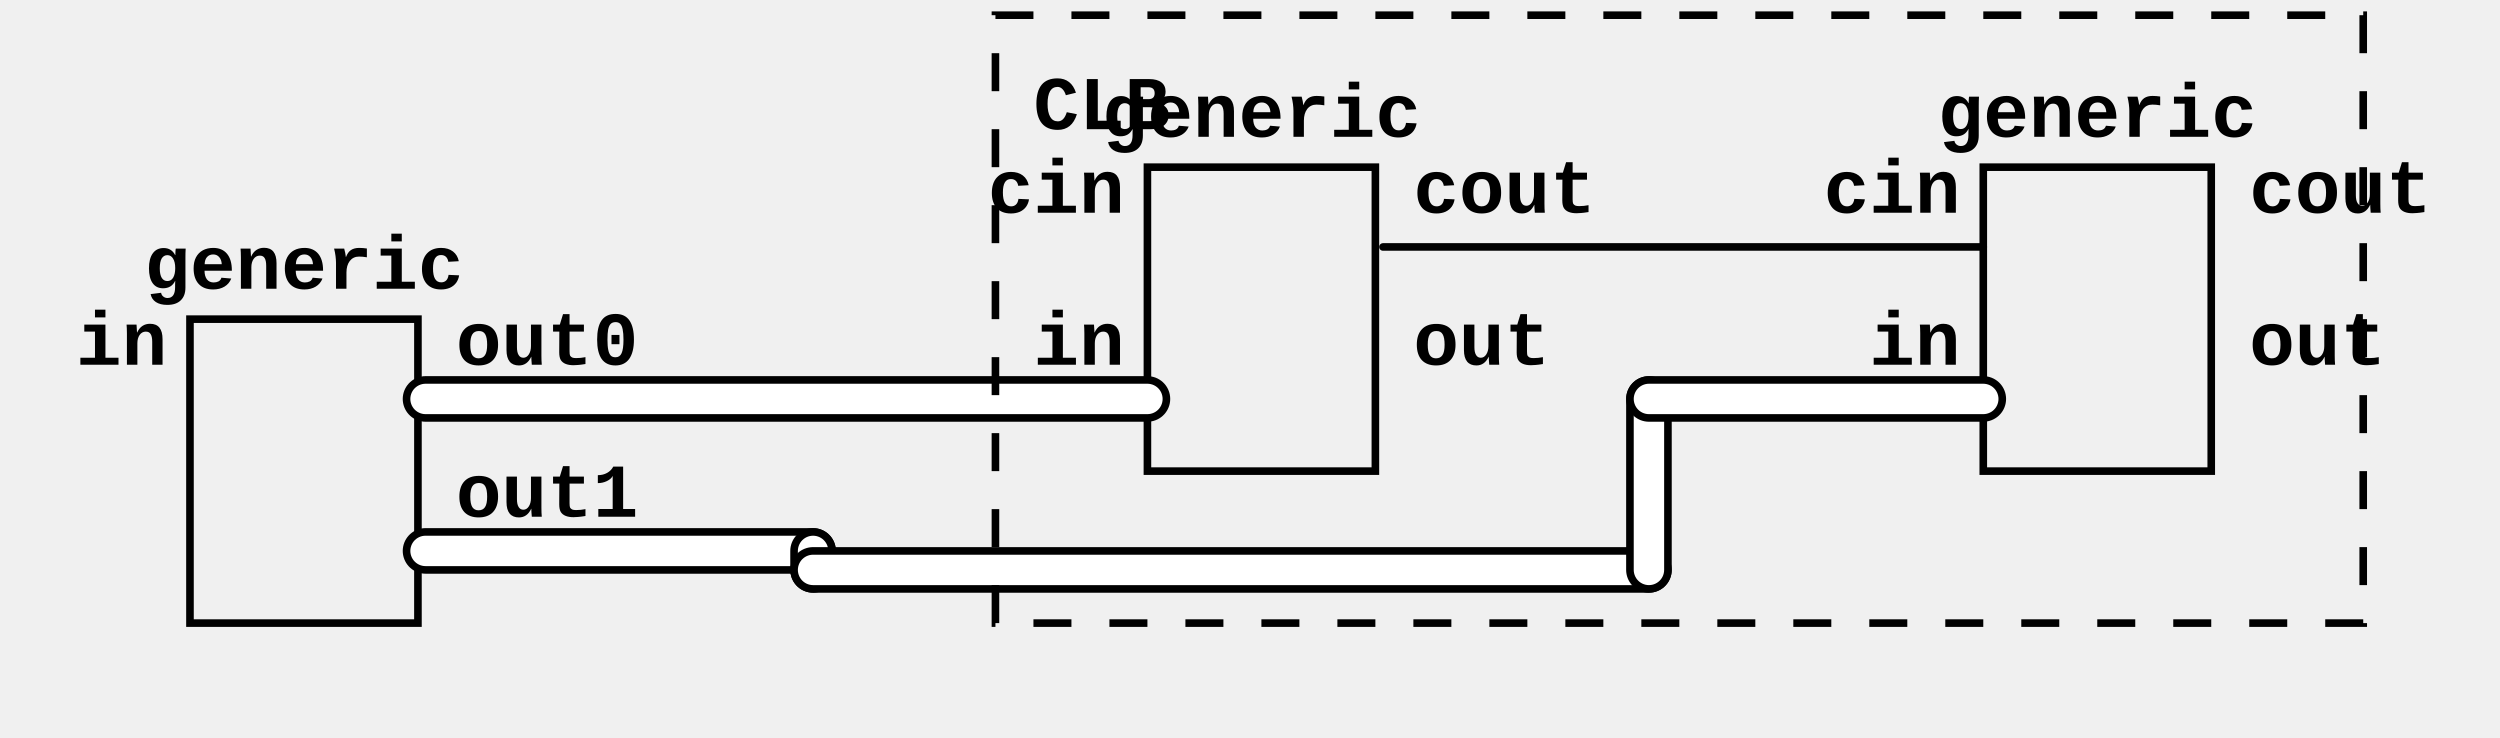
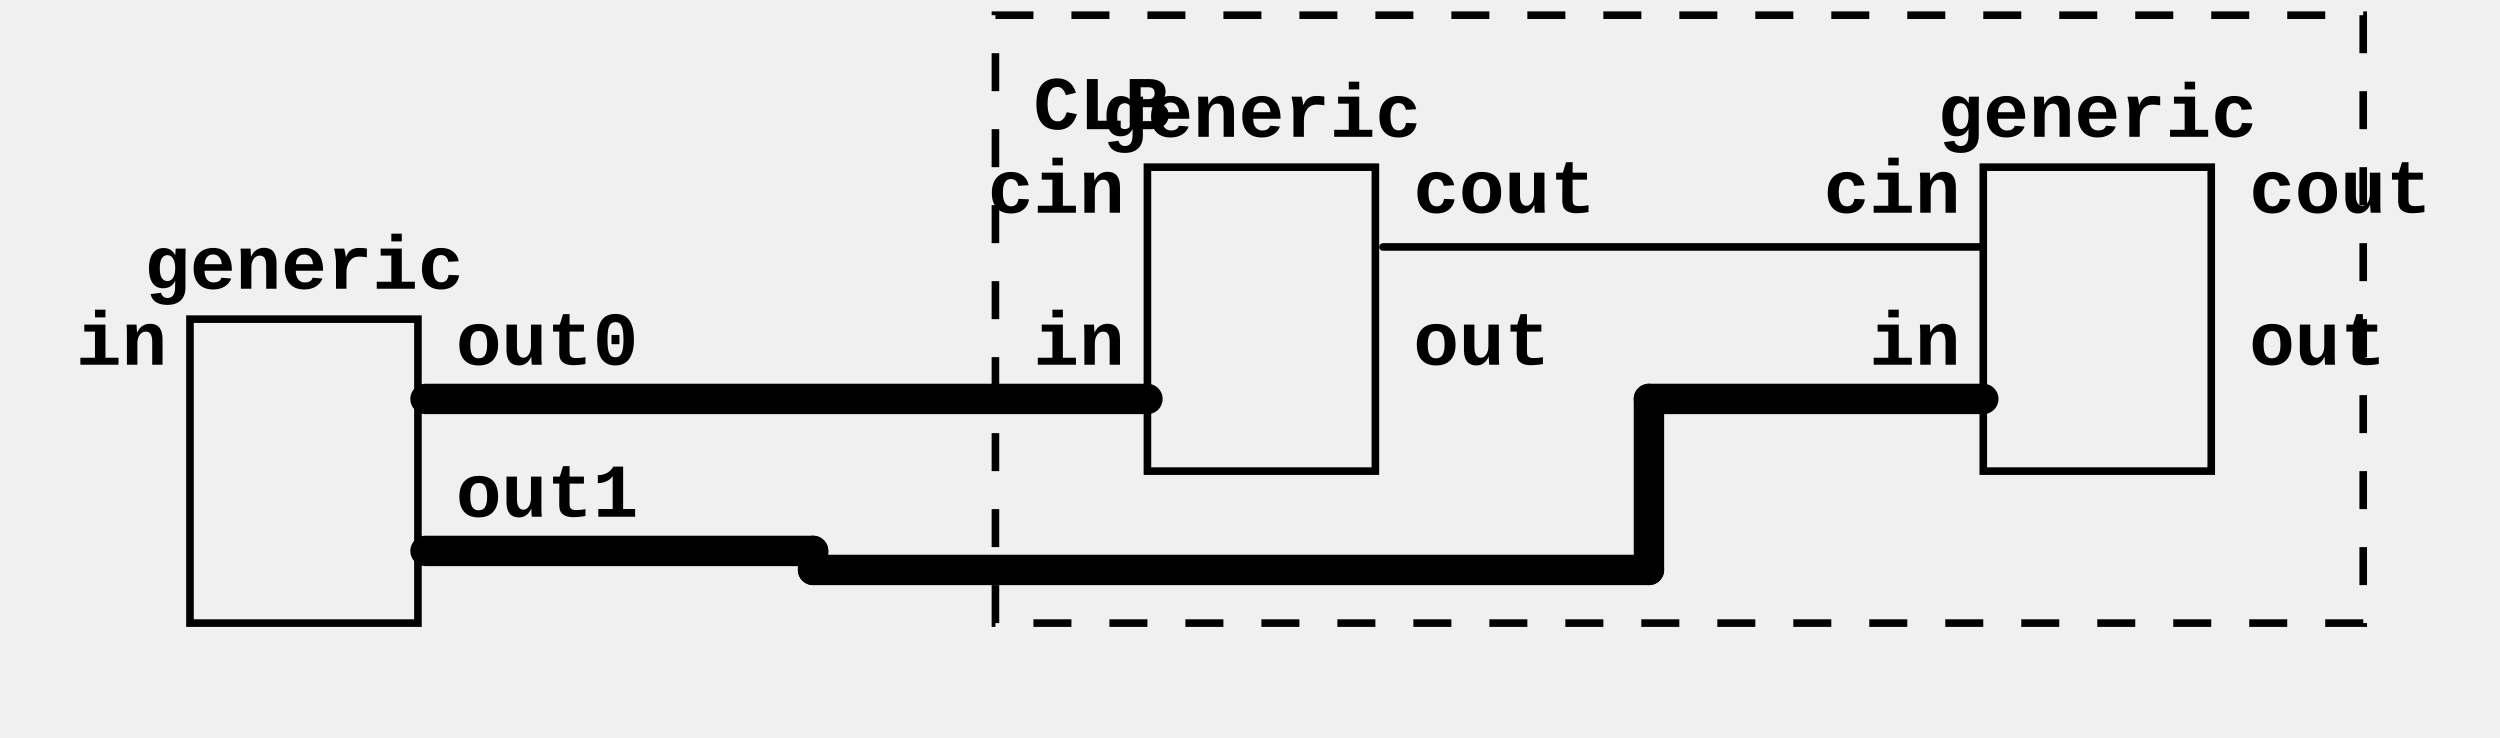
<svg xmlns="http://www.w3.org/2000/svg" xmlns:ns1="https://github.com/nturley/netlistsvg" width="329" height="97">
  <style>svg {
    stroke:#000;
    fill:none;
  }
  text {
    fill:#000;
    stroke:none;
    font-size:10px;
    font-weight: bold;
    font-family: "Courier New", monospace;
  }
  line {
      stroke-linecap: round;
  }
  .nodelabel {
    text-anchor: middle;
  }
  .inputPortLabel {
    text-anchor: end;
  }
  .splitjoinBody {
    fill:#000;
  }
  .net {
    marker-end: url(#arrow);
  }</style>
  <g ns1:type="generic" transform="translate(151,22)" ns1:width="30" ns1:height="40" id="cell_Slice0">
    <text x="15" y="-4" class="nodelabel cell_Slice0" ns1:attribute="ref">generic</text>
    <rect width="30" height="40" ns1:generic="body" class="cell_Slice0" />
    <g transform="translate(0,10)" ns1:x="0" ns1:y="10" ns1:pid="in0" id="port_Slice0~cin">
      <text x="-3" y="-4" class="inputPortLabel cell_Slice0">cin</text>
    </g>
    <g transform="translate(0,30)" ns1:x="0" ns1:y="10" ns1:pid="in0" id="port_Slice0~in">
      <text x="-3" y="-4" class="inputPortLabel cell_Slice0">in</text>
    </g>
    <g transform="translate(30,10)" ns1:x="30" ns1:y="10" ns1:pid="out0" id="port_Slice0~cout">
      <text x="5" y="-4" style="fill:#000; stroke:none" class="cell_Slice0">cout</text>
    </g>
    <g transform="translate(30,30)" ns1:x="30" ns1:y="10" ns1:pid="out0" id="port_Slice0~out">
      <text x="5" y="-4" style="fill:#000; stroke:none" class="cell_Slice0">out</text>
    </g>
  </g>
  <g ns1:type="generic" transform="translate(261,22)" ns1:width="30" ns1:height="40" id="cell_Slice1">
    <text x="15" y="-4" class="nodelabel cell_Slice1" ns1:attribute="ref">generic</text>
    <rect width="30" height="40" ns1:generic="body" class="cell_Slice1" />
    <g transform="translate(0,10)" ns1:x="0" ns1:y="10" ns1:pid="in0" id="port_Slice1~cin">
      <text x="-3" y="-4" class="inputPortLabel cell_Slice1">cin</text>
    </g>
    <g transform="translate(0,30)" ns1:x="0" ns1:y="10" ns1:pid="in0" id="port_Slice1~in">
      <text x="-3" y="-4" class="inputPortLabel cell_Slice1">in</text>
    </g>
    <g transform="translate(30,10)" ns1:x="30" ns1:y="10" ns1:pid="out0" id="port_Slice1~cout">
      <text x="5" y="-4" style="fill:#000; stroke:none" class="cell_Slice1">cout</text>
    </g>
    <g transform="translate(30,30)" ns1:x="30" ns1:y="10" ns1:pid="out0" id="port_Slice1~out">
      <text x="5" y="-4" style="fill:#000; stroke:none" class="cell_Slice1">out</text>
    </g>
  </g>
  <g ns1:type="generic" transform="translate(25,42)" ns1:width="30" ns1:height="40" id="cell_SwitchMatrix">
    <text x="15" y="-4" class="nodelabel cell_SwitchMatrix" ns1:attribute="ref">generic</text>
    <rect width="30" height="40" ns1:generic="body" class="cell_SwitchMatrix" />
    <g transform="translate(0,10)" ns1:x="0" ns1:y="10" ns1:pid="in0" id="port_SwitchMatrix~in">
      <text x="-3" y="-4" class="inputPortLabel cell_SwitchMatrix">in</text>
    </g>
    <g transform="translate(30,10)" ns1:x="30" ns1:y="10" ns1:pid="out0" id="port_SwitchMatrix~out0">
      <text x="5" y="-4" style="fill:#000; stroke:none" class="cell_SwitchMatrix">out0</text>
    </g>
    <g transform="translate(30,30)" ns1:x="30" ns1:y="10" ns1:pid="out0" id="port_SwitchMatrix~out1">
      <text x="5" y="-4" style="fill:#000; stroke:none" class="cell_SwitchMatrix">out1</text>
    </g>
  </g>
-   <g>
-     <line x1="56" x2="151" y1="52.5" y2="52.5" class="net_2" stroke="#000" stroke-width="6" />
-     <line x1="56" x2="151" y1="52.5" y2="52.5" stroke="#fff" stroke-width="4" />
-   </g>
+   <line x1="56" x2="151" y1="52.5" y2="52.5" class="net_2" stroke="#000" stroke-width="4" />
  <line x1="182" x2="261" y1="32.5" y2="32.5" class="net_4" />
-   <g>
-     <line x1="56" x2="107" y1="72.5" y2="72.5" class="net_3" stroke="#000" stroke-width="6" />
-     <line x1="56" x2="107" y1="72.5" y2="72.5" stroke="#fff" stroke-width="4" />
-   </g>
-   <g>
-     <line x1="107" x2="107" y1="72.5" y2="75" class="net_3" stroke="#000" stroke-width="6" />
-     <line x1="107" x2="107" y1="72.5" y2="75" stroke="#fff" stroke-width="4" />
-   </g>
-   <g>
-     <line x1="107" x2="217" y1="75" y2="75" class="net_3" stroke="#000" stroke-width="6" />
-     <line x1="107" x2="217" y1="75" y2="75" stroke="#fff" stroke-width="4" />
-   </g>
-   <g>
-     <line x1="217" x2="217" y1="75" y2="52.5" class="net_3" stroke="#000" stroke-width="6" />
-     <line x1="217" x2="217" y1="75" y2="52.5" stroke="#fff" stroke-width="4" />
-   </g>
-   <g>
-     <line x1="217" x2="261" y1="52.5" y2="52.5" class="net_3" stroke="#000" stroke-width="6" />
-     <line x1="217" x2="261" y1="52.5" y2="52.5" stroke="#fff" stroke-width="4" />
-   </g>
+   <line x1="56" x2="107" y1="72.5" y2="72.5" class="net_3" stroke="#000" stroke-width="4" />
+   <line x1="107" x2="107" y1="72.5" y2="75" class="net_3" stroke="#000" stroke-width="4" />
+   <line x1="107" x2="217" y1="75" y2="75" class="net_3" stroke="#000" stroke-width="4" />
+   <line x1="217" x2="217" y1="75" y2="52.5" class="net_3" stroke="#000" stroke-width="4" />
+   <line x1="217" x2="261" y1="52.5" y2="52.5" class="net_3" stroke="#000" stroke-width="4" />
  <rect x="131.0" y="2.0" width="180.0" height="80.0" fill="none" stroke="#000" stroke-dasharray="5,5" stroke-width="1" />
  <text x="136.0" y="17.0" font-family="monospace" font-size="12px" font-weight="bold">CLB</text>
</svg>
